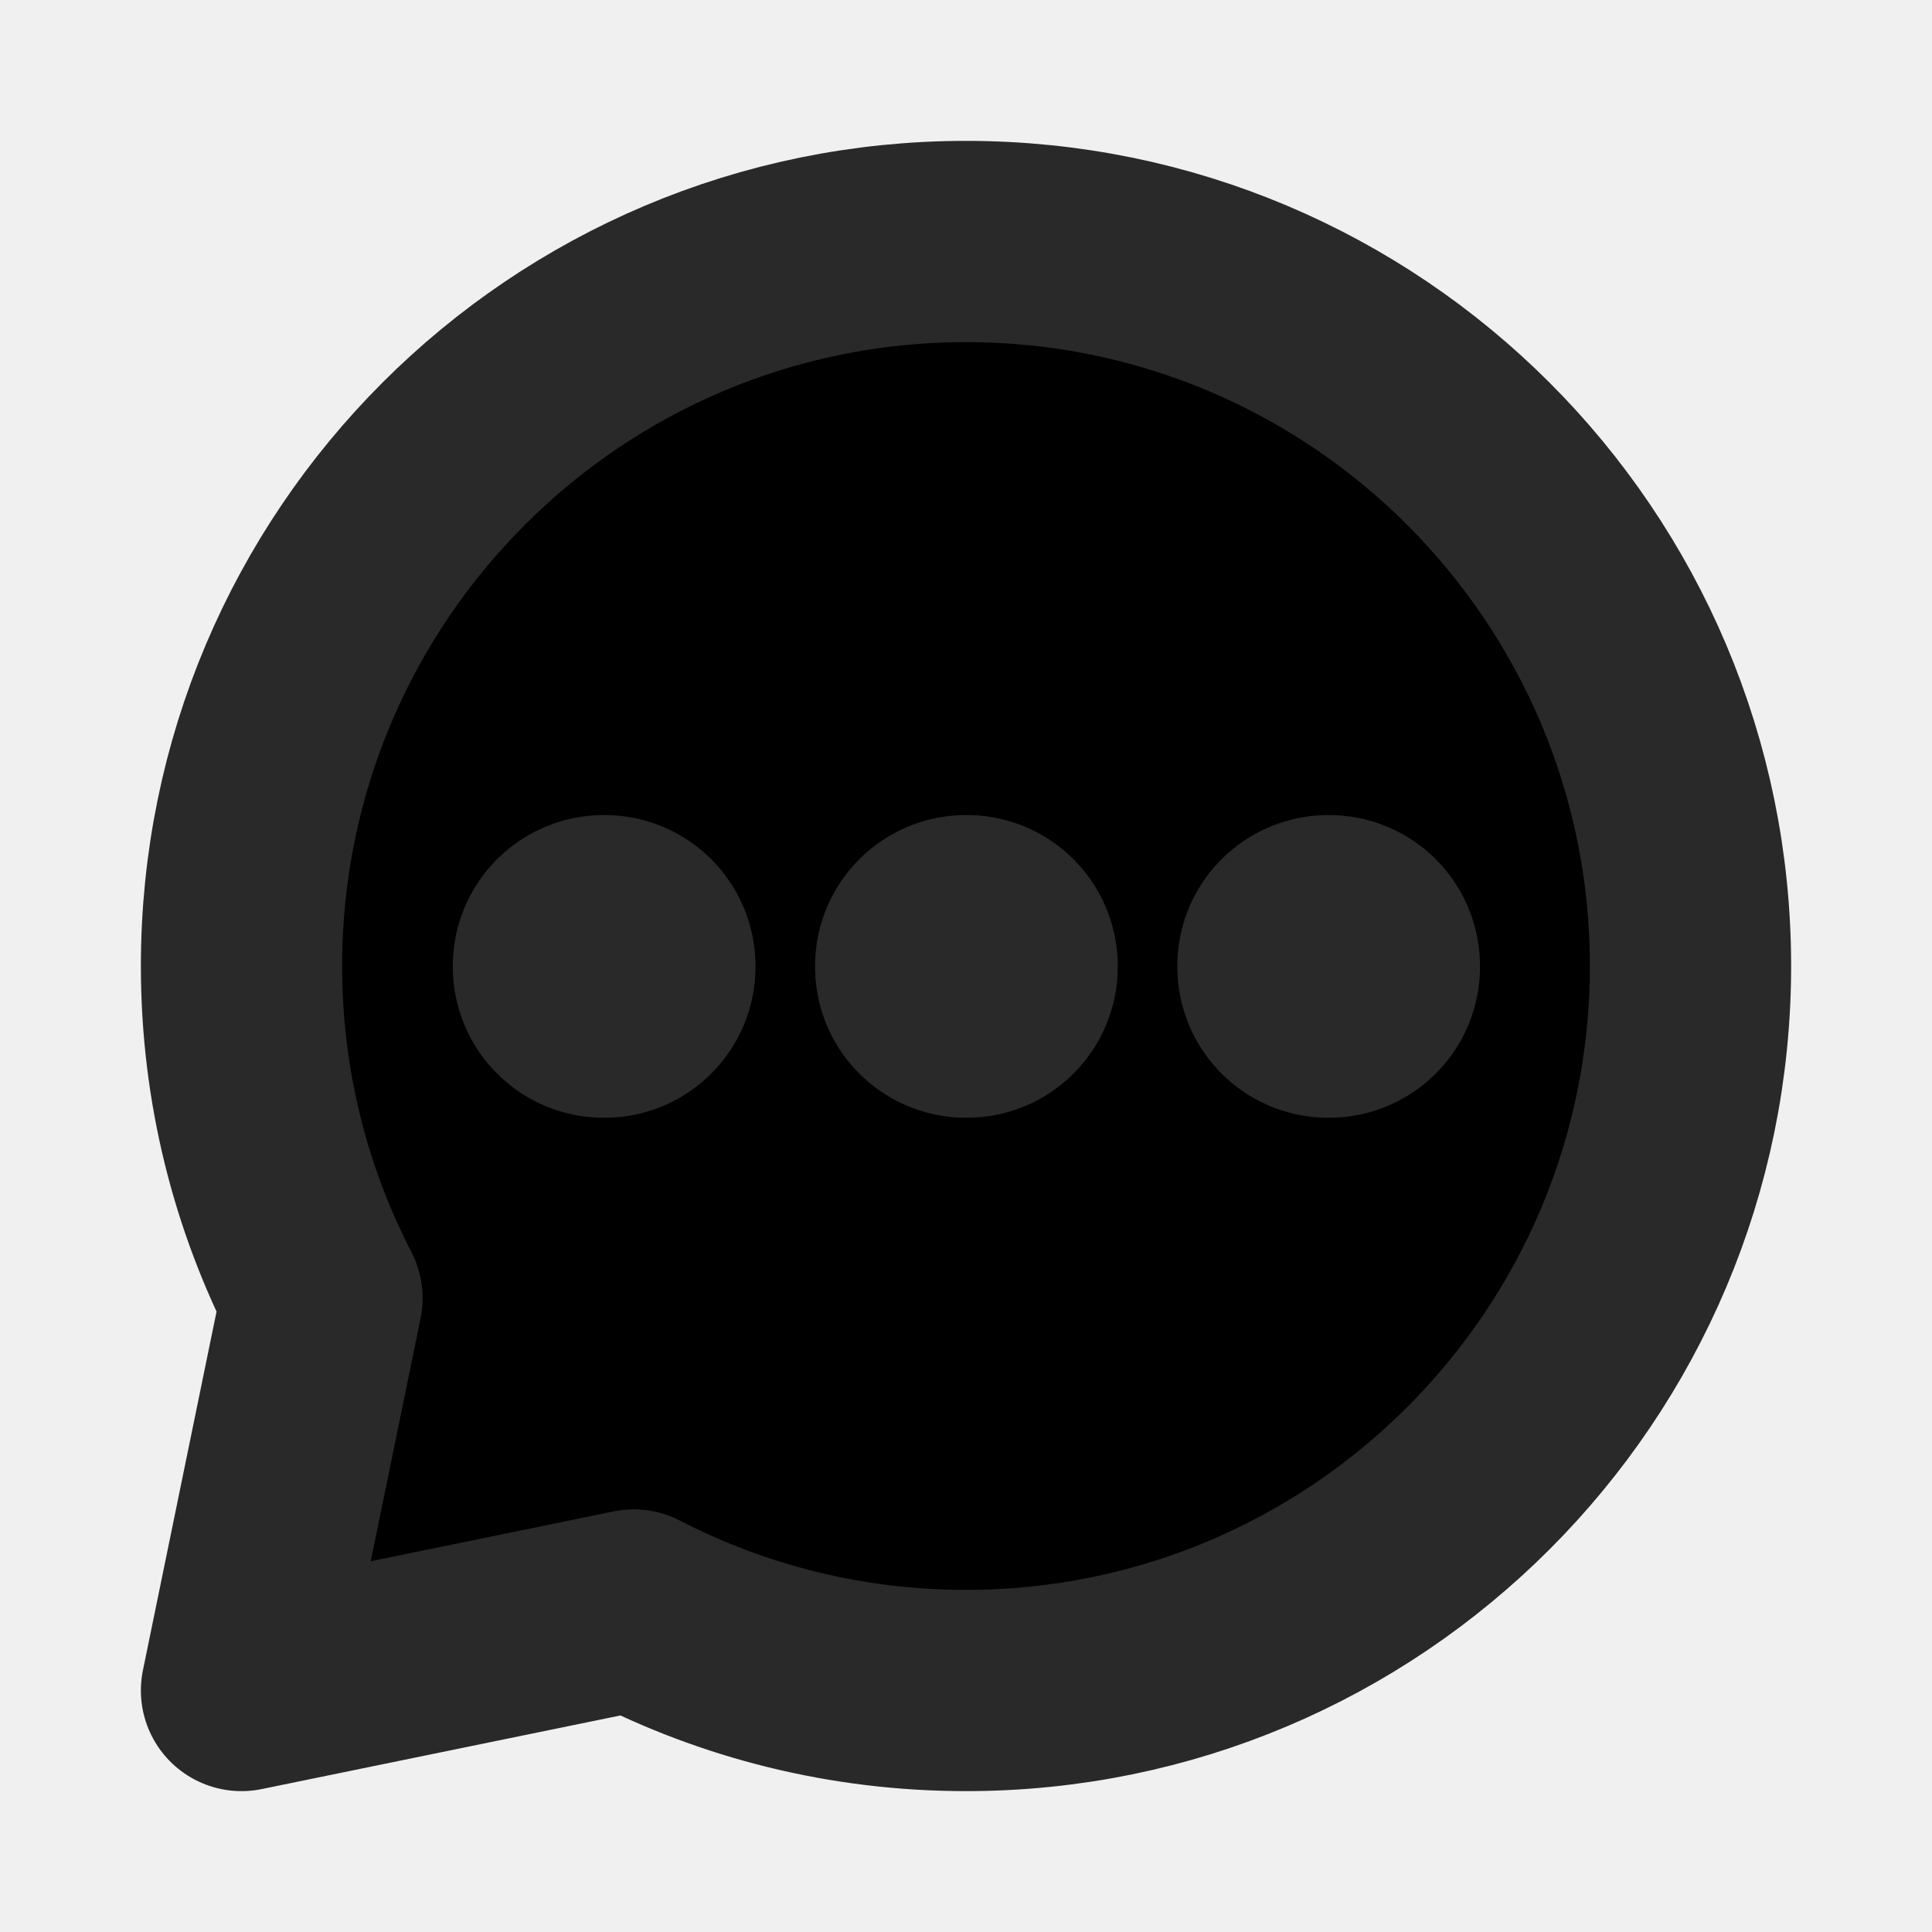
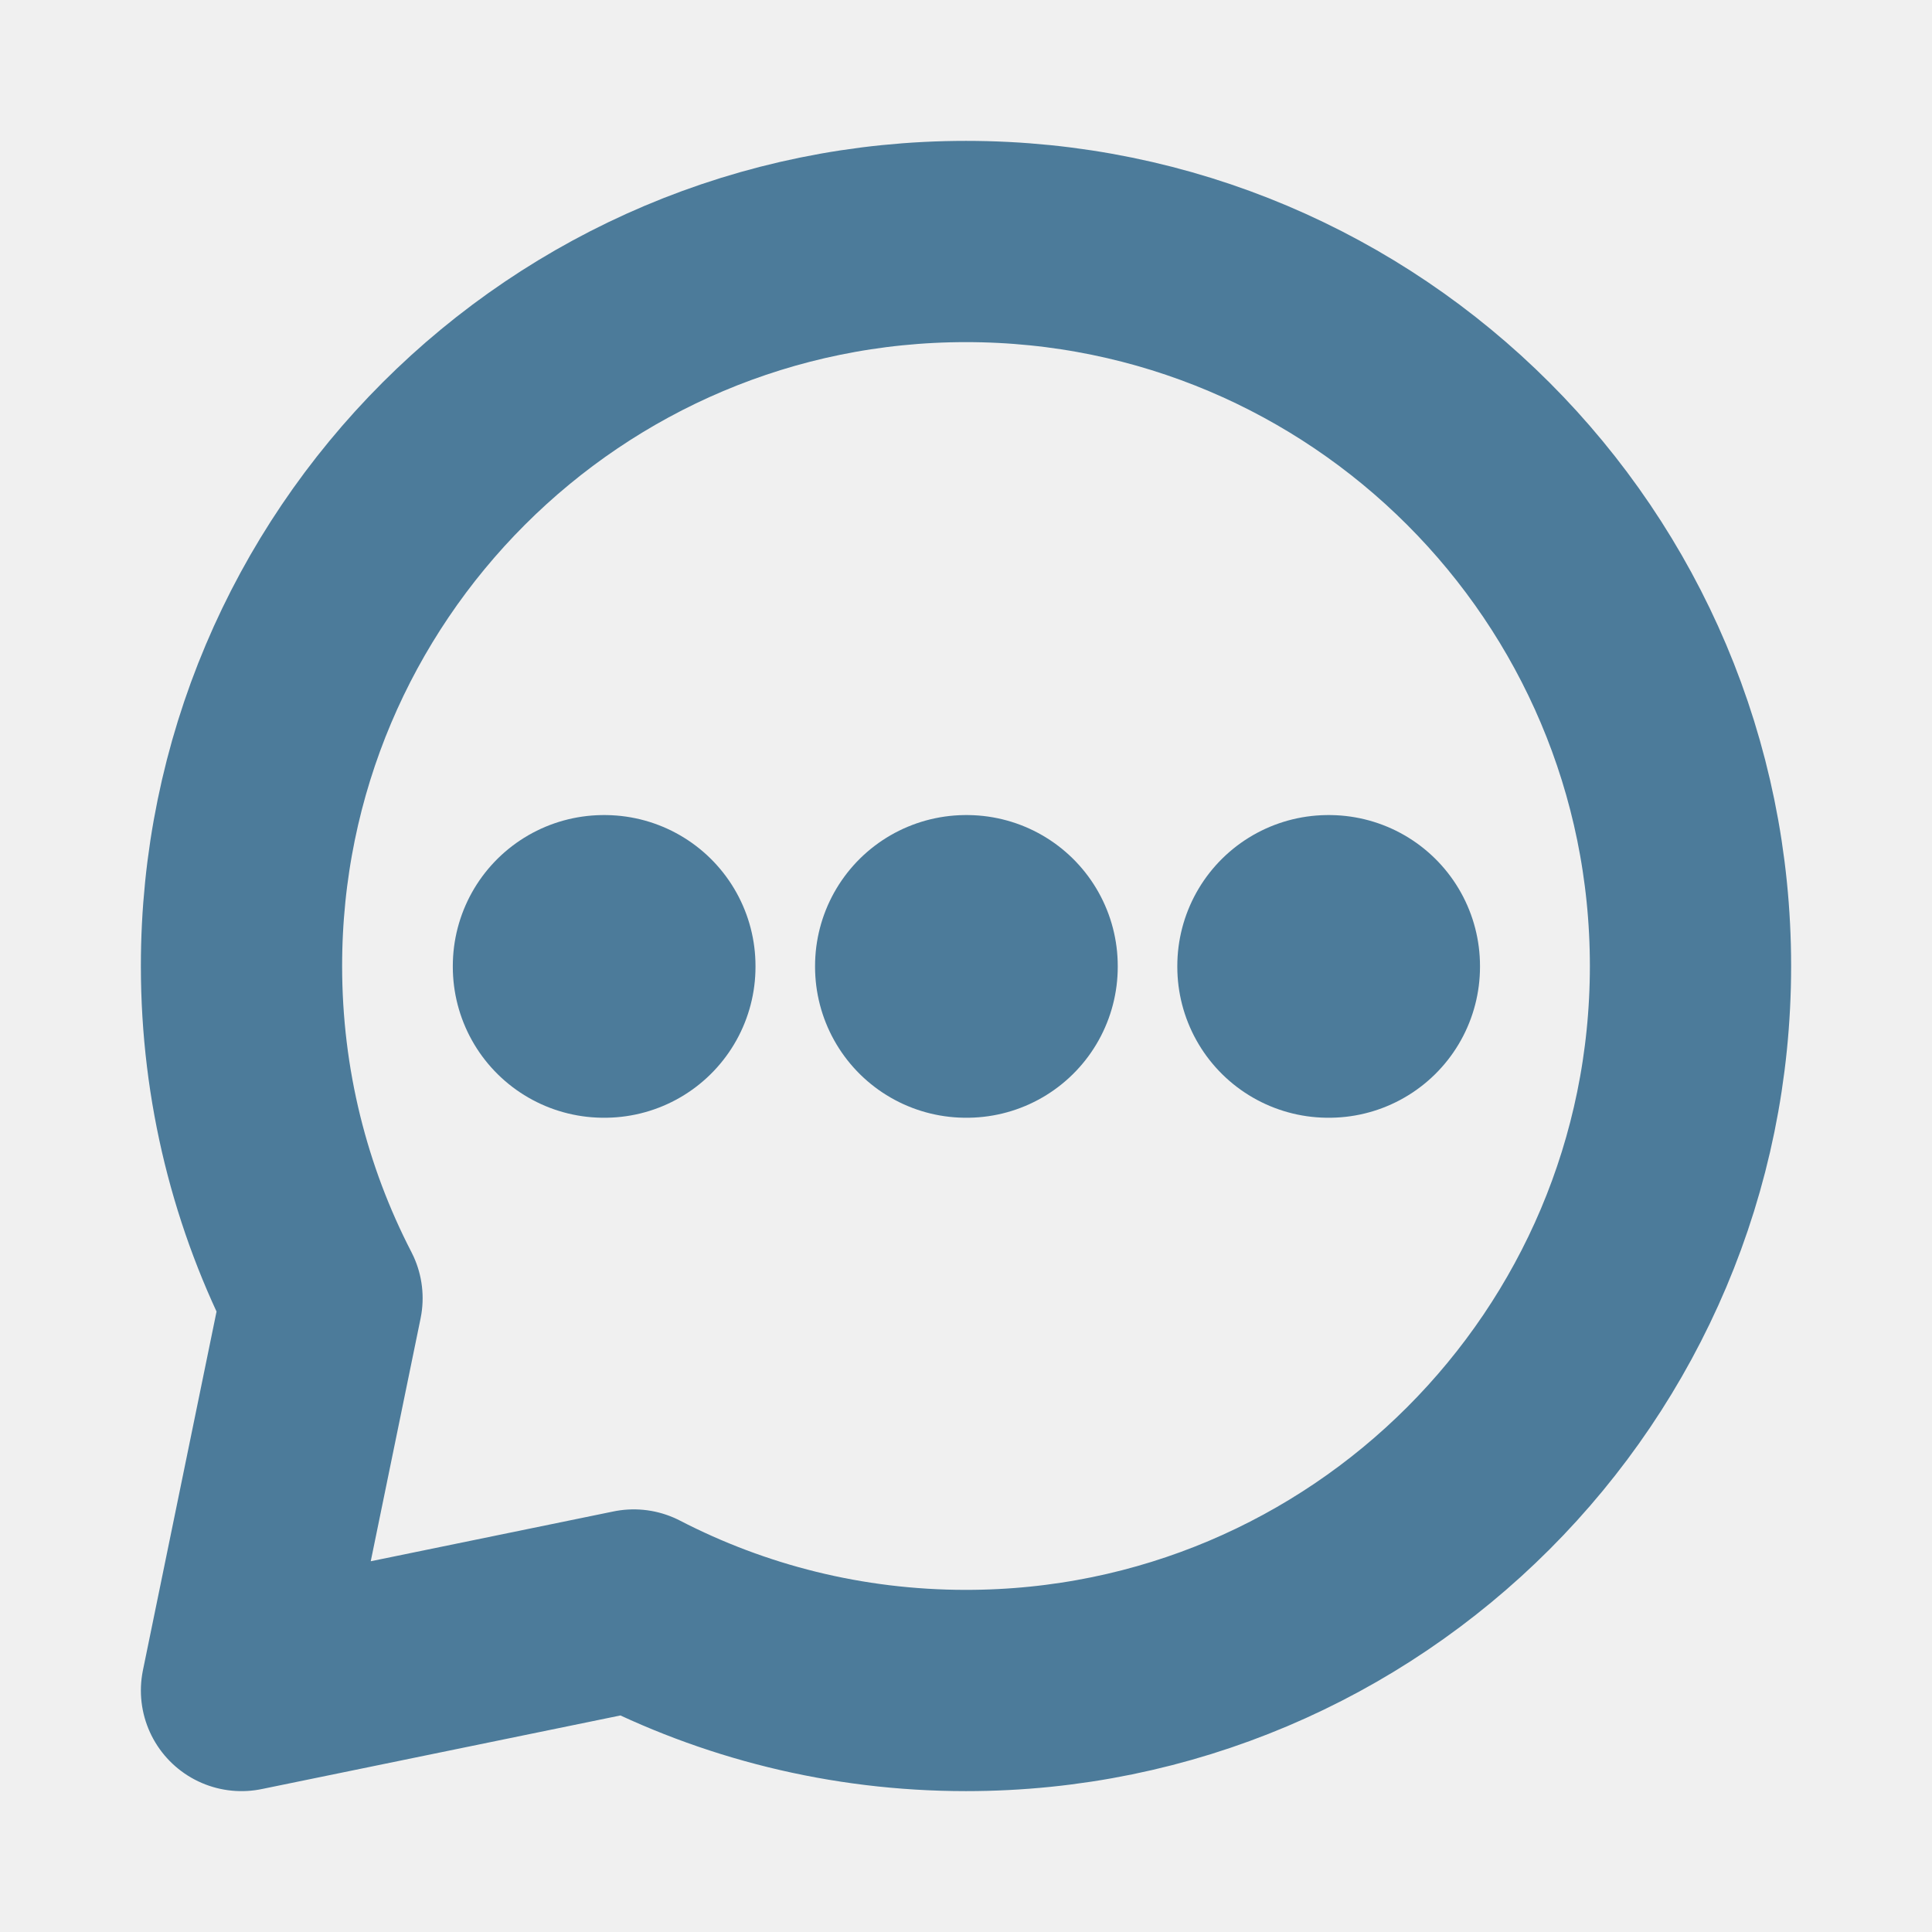
- <svg xmlns="http://www.w3.org/2000/svg" width="800px" height="800px" viewBox="0 0 24 24" fill="FFFFFF">
+ <svg xmlns="http://www.w3.org/2000/svg" width="800px" height="800px" viewBox="0 0 24 24" fill="none">
  <g clip-path="url(#clip0_429_11106)">
-     <path d="M12 21C16.971 21 21 16.971 21 12C21 7.029 16.971 3 12 3C7.029 3 3 7.029 3 12C3 13.488 3.361 14.891 4 16.127L3 21L7.873 20C9.109 20.639 10.512 21 12 21Z" stroke="#292929" stroke-width="2.5" stroke-linecap="round" stroke-linejoin="round" />
-     <rect x="7.5" y="12" width="0.01" height="0.01" stroke="#292929" stroke-width="3.75" stroke-linejoin="round" />
-     <rect x="12" y="12" width="0.01" height="0.01" stroke="#292929" stroke-width="3.75" stroke-linejoin="round" />
-     <rect x="16.5" y="12" width="0.01" height="0.01" stroke="#292929" stroke-width="3.75" stroke-linejoin="round" />
+     <path d="M12 21C16.971 21 21 16.971 21 12C21 7.029 16.971 3 12 3C7.029 3 3 7.029 3 12C3 13.488 3.361 14.891 4 16.127L3 21L7.873 20C9.109 20.639 10.512 21 12 21Z" stroke="#4C7B9A" stroke-width="2.5" stroke-linecap="round" stroke-linejoin="round" />
+     <rect x="7.5" y="12" width="0.01" height="0.01" stroke="#4C7B9A" stroke-width="3.75" stroke-linejoin="round" />
+     <rect x="12" y="12" width="0.01" height="0.01" stroke="#4C7B9A" stroke-width="3.75" stroke-linejoin="round" />
+     <rect x="16.5" y="12" width="0.01" height="0.01" stroke="#4C7B9A" stroke-width="3.75" stroke-linejoin="round" />
  </g>
  <defs>
    <clipPath id="clip0_429_11106">
      <rect width="24" height="24" fill="white" />
    </clipPath>
  </defs>
</svg>
